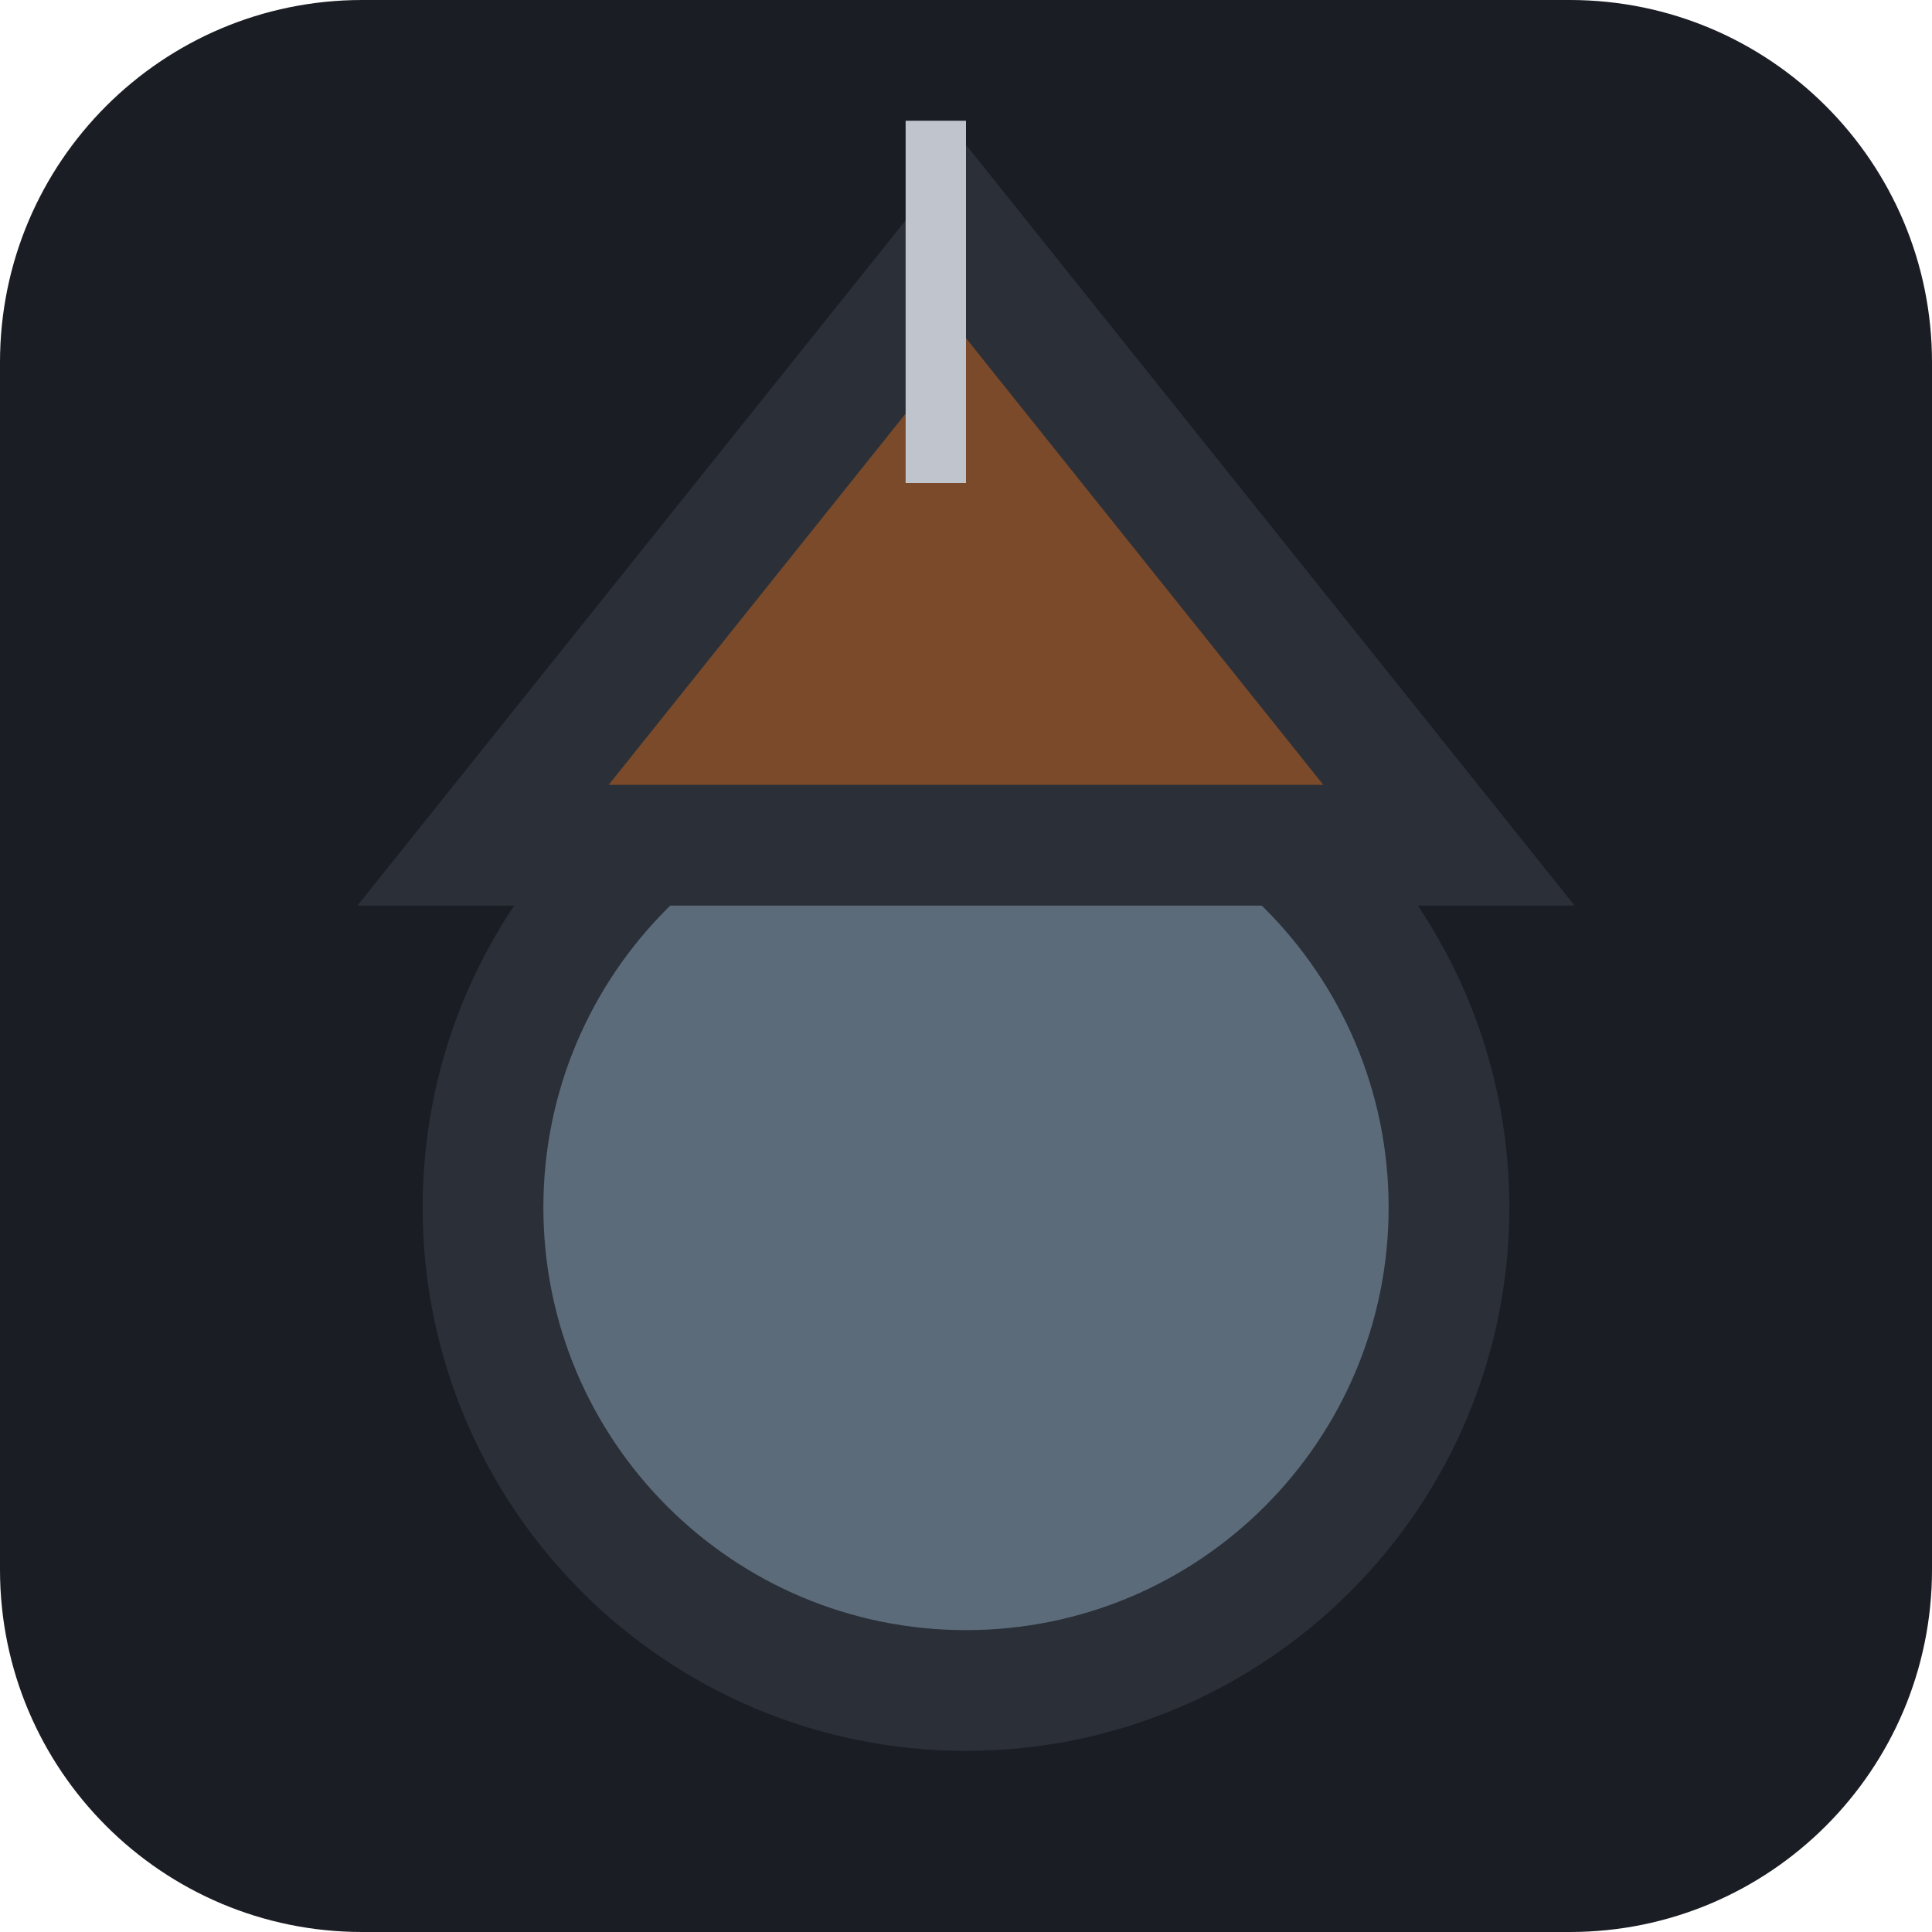
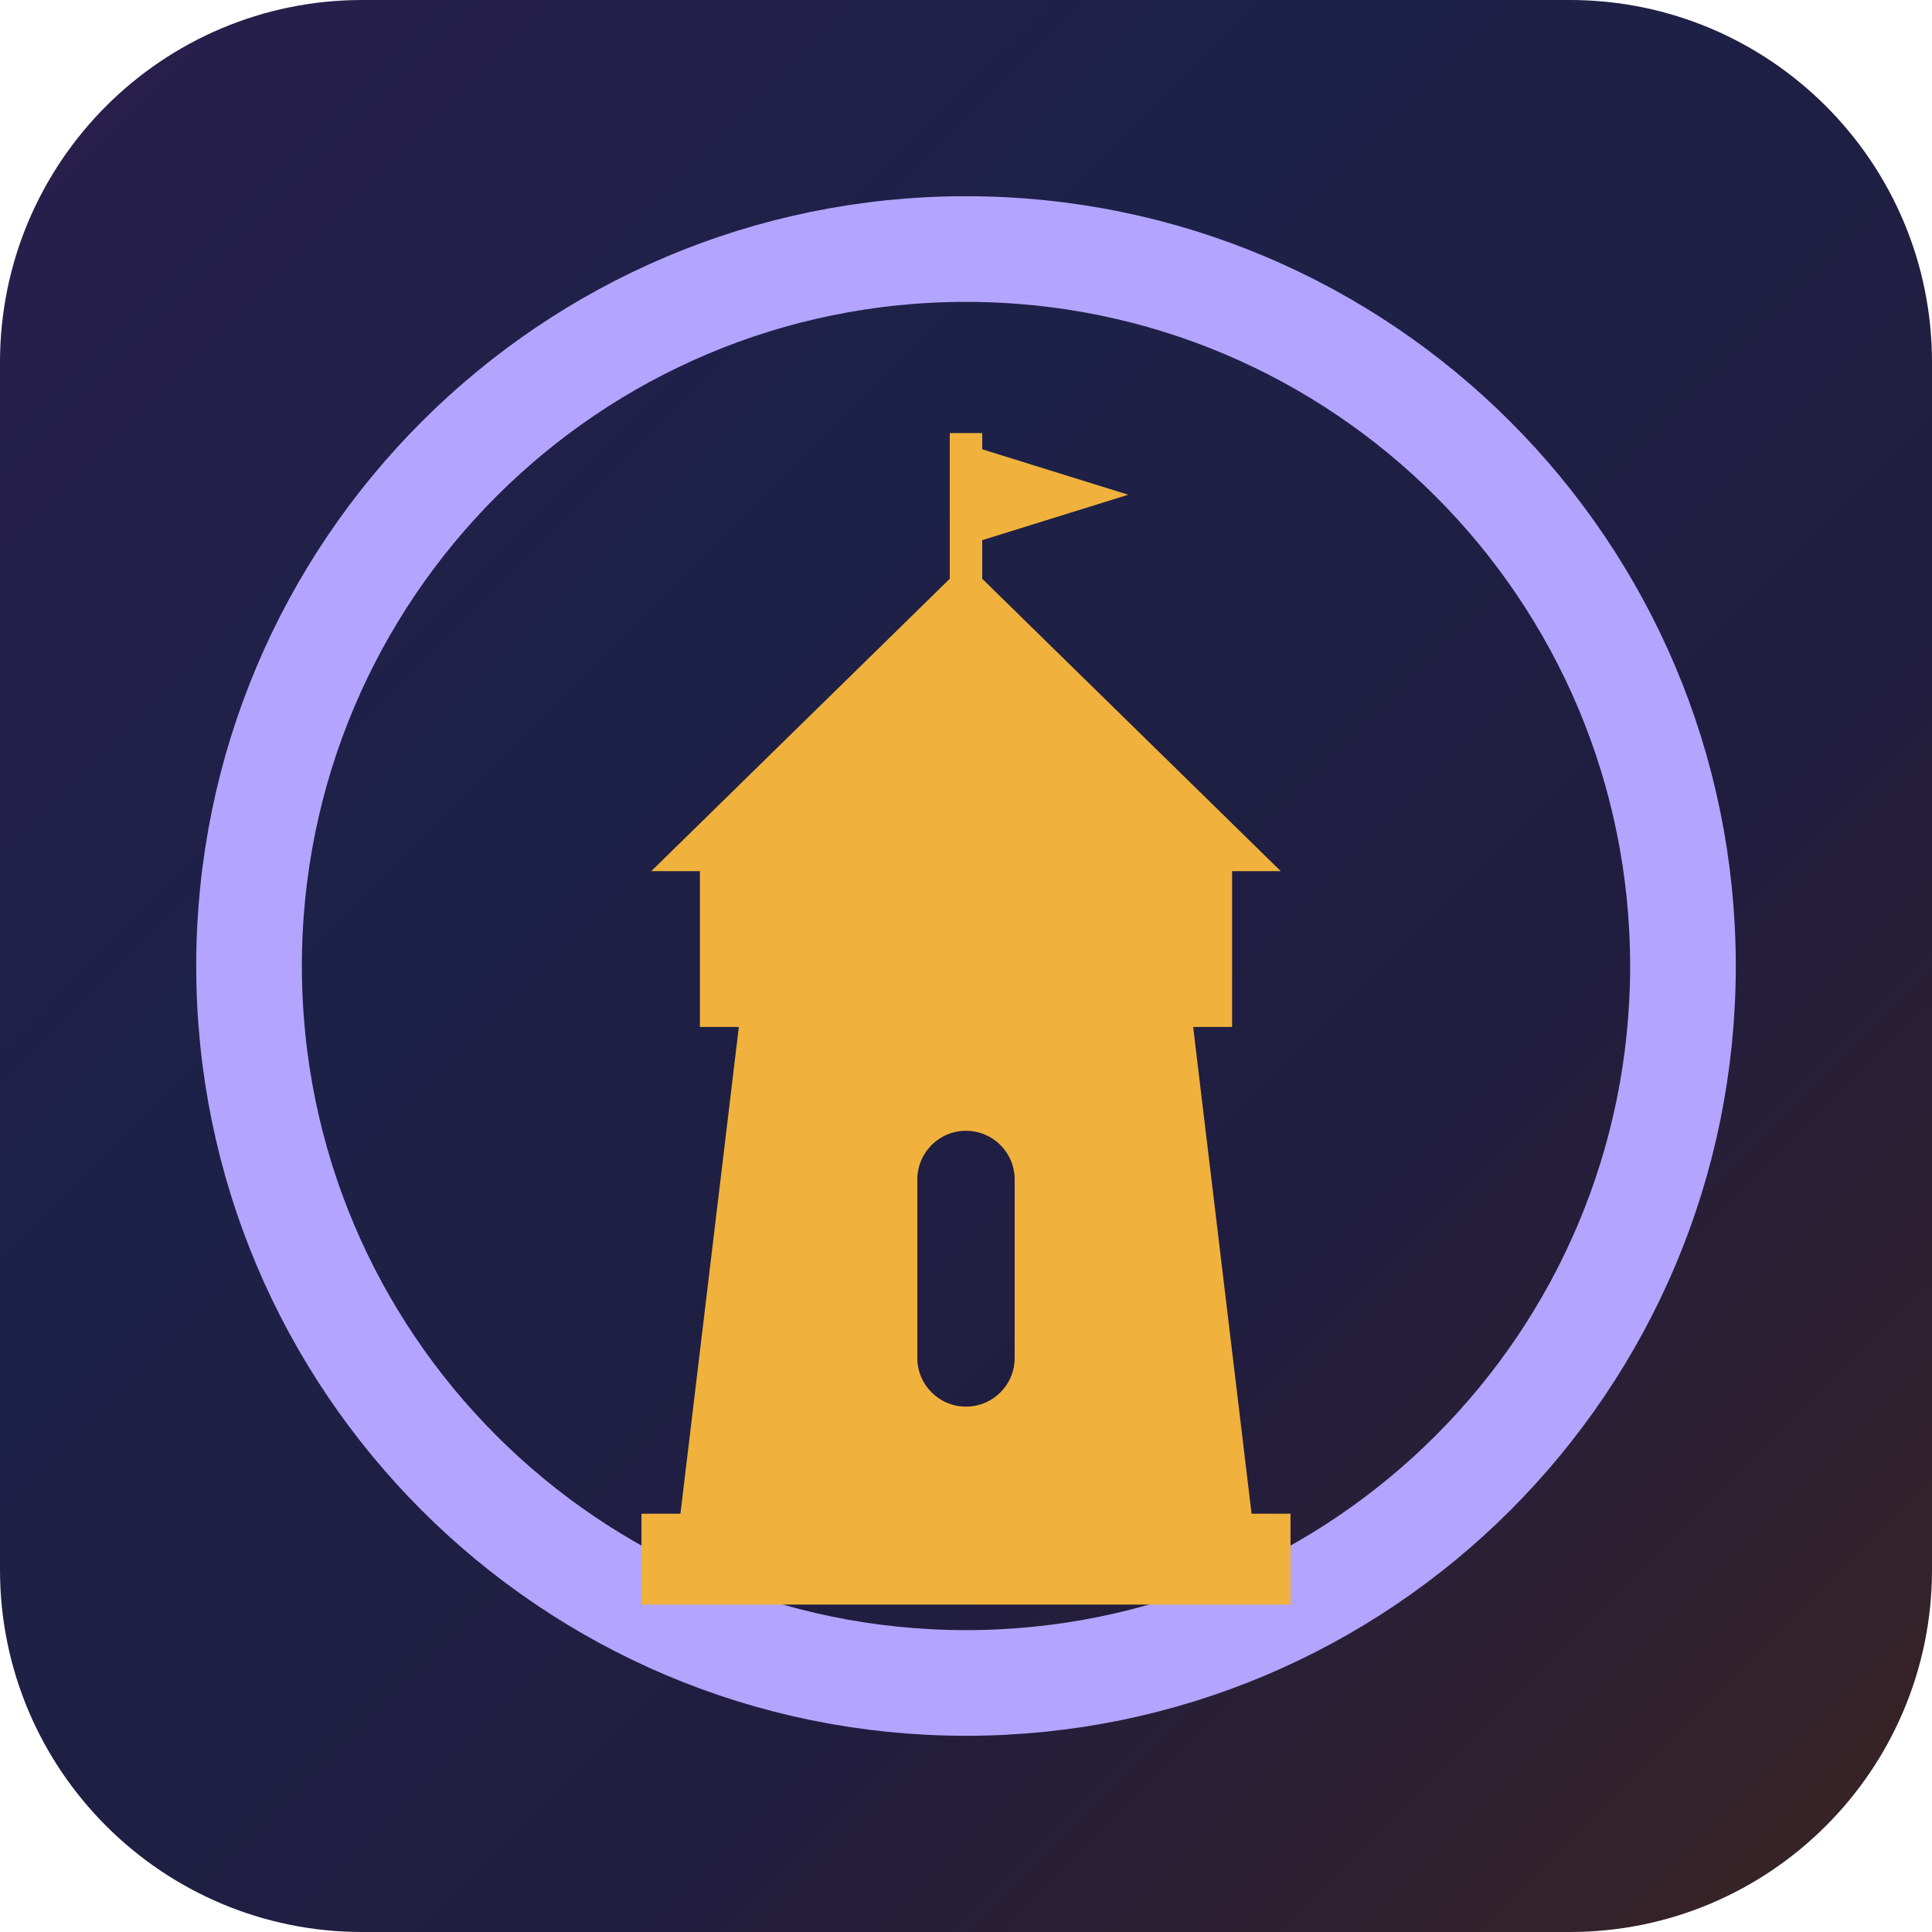
- <svg xmlns="http://www.w3.org/2000/svg" viewBox="0 0 32 32">
-   <rect width="32" height="32" rx="6" fill="#1a1d24" />
-   <circle cx="16" cy="20" r="8" fill="#5b6b7a" stroke="#2a2f38" stroke-width="2" />
-   <polygon points="16,4 8,14 24,14" fill="#7a4a2a" stroke="#2a2f38" stroke-width="2" />
-   <rect x="15" y="2" width="1" height="6" fill="#c0c4cc" />
+ <svg xmlns="http://www.w3.org/2000/svg" viewBox="0 0 1024 1024">
+   <defs>
+     <linearGradient id="ground" x1="0" y1="0" x2="1" y2="1">
+       <stop offset="0" stop-color="#2a1e4c" />
+       <stop offset="0.34" stop-color="#1d2148" />
+       <stop offset="0.66" stop-color="#211d3f" />
+       <stop offset="1" stop-color="#3b2422" />
+     </linearGradient>
+   </defs>
+   <rect width="1024" height="1024" rx="192" fill="url(#ground)" />
+   <circle cx="512" cy="512" r="380" fill="none" stroke="#b3a5ff" stroke-width="56" />
+   <g transform="translate(512 540) scale(0.86) translate(-512 -491)" fill="#f0b23c">
+     <path fill-rule="evenodd" d="M512 210 L706 400 L676 400 L676 496 L652 496 L688 796 L712 796 L712 852 L312 852 L312 796 L336 796 L372 496 L348 496 L348 400 L318 400 Z              M512 560 a30 30 0 0 1 30 30 v110 a30 30 0 0 1 -60 0 v-110 a30 30 0 0 1 30 -30 Z" />
+     <rect x="502" y="130" width="20" height="100" />
+     <path d="M522 140 L612 168 L522 196 Z" />
+   </g>
</svg>
